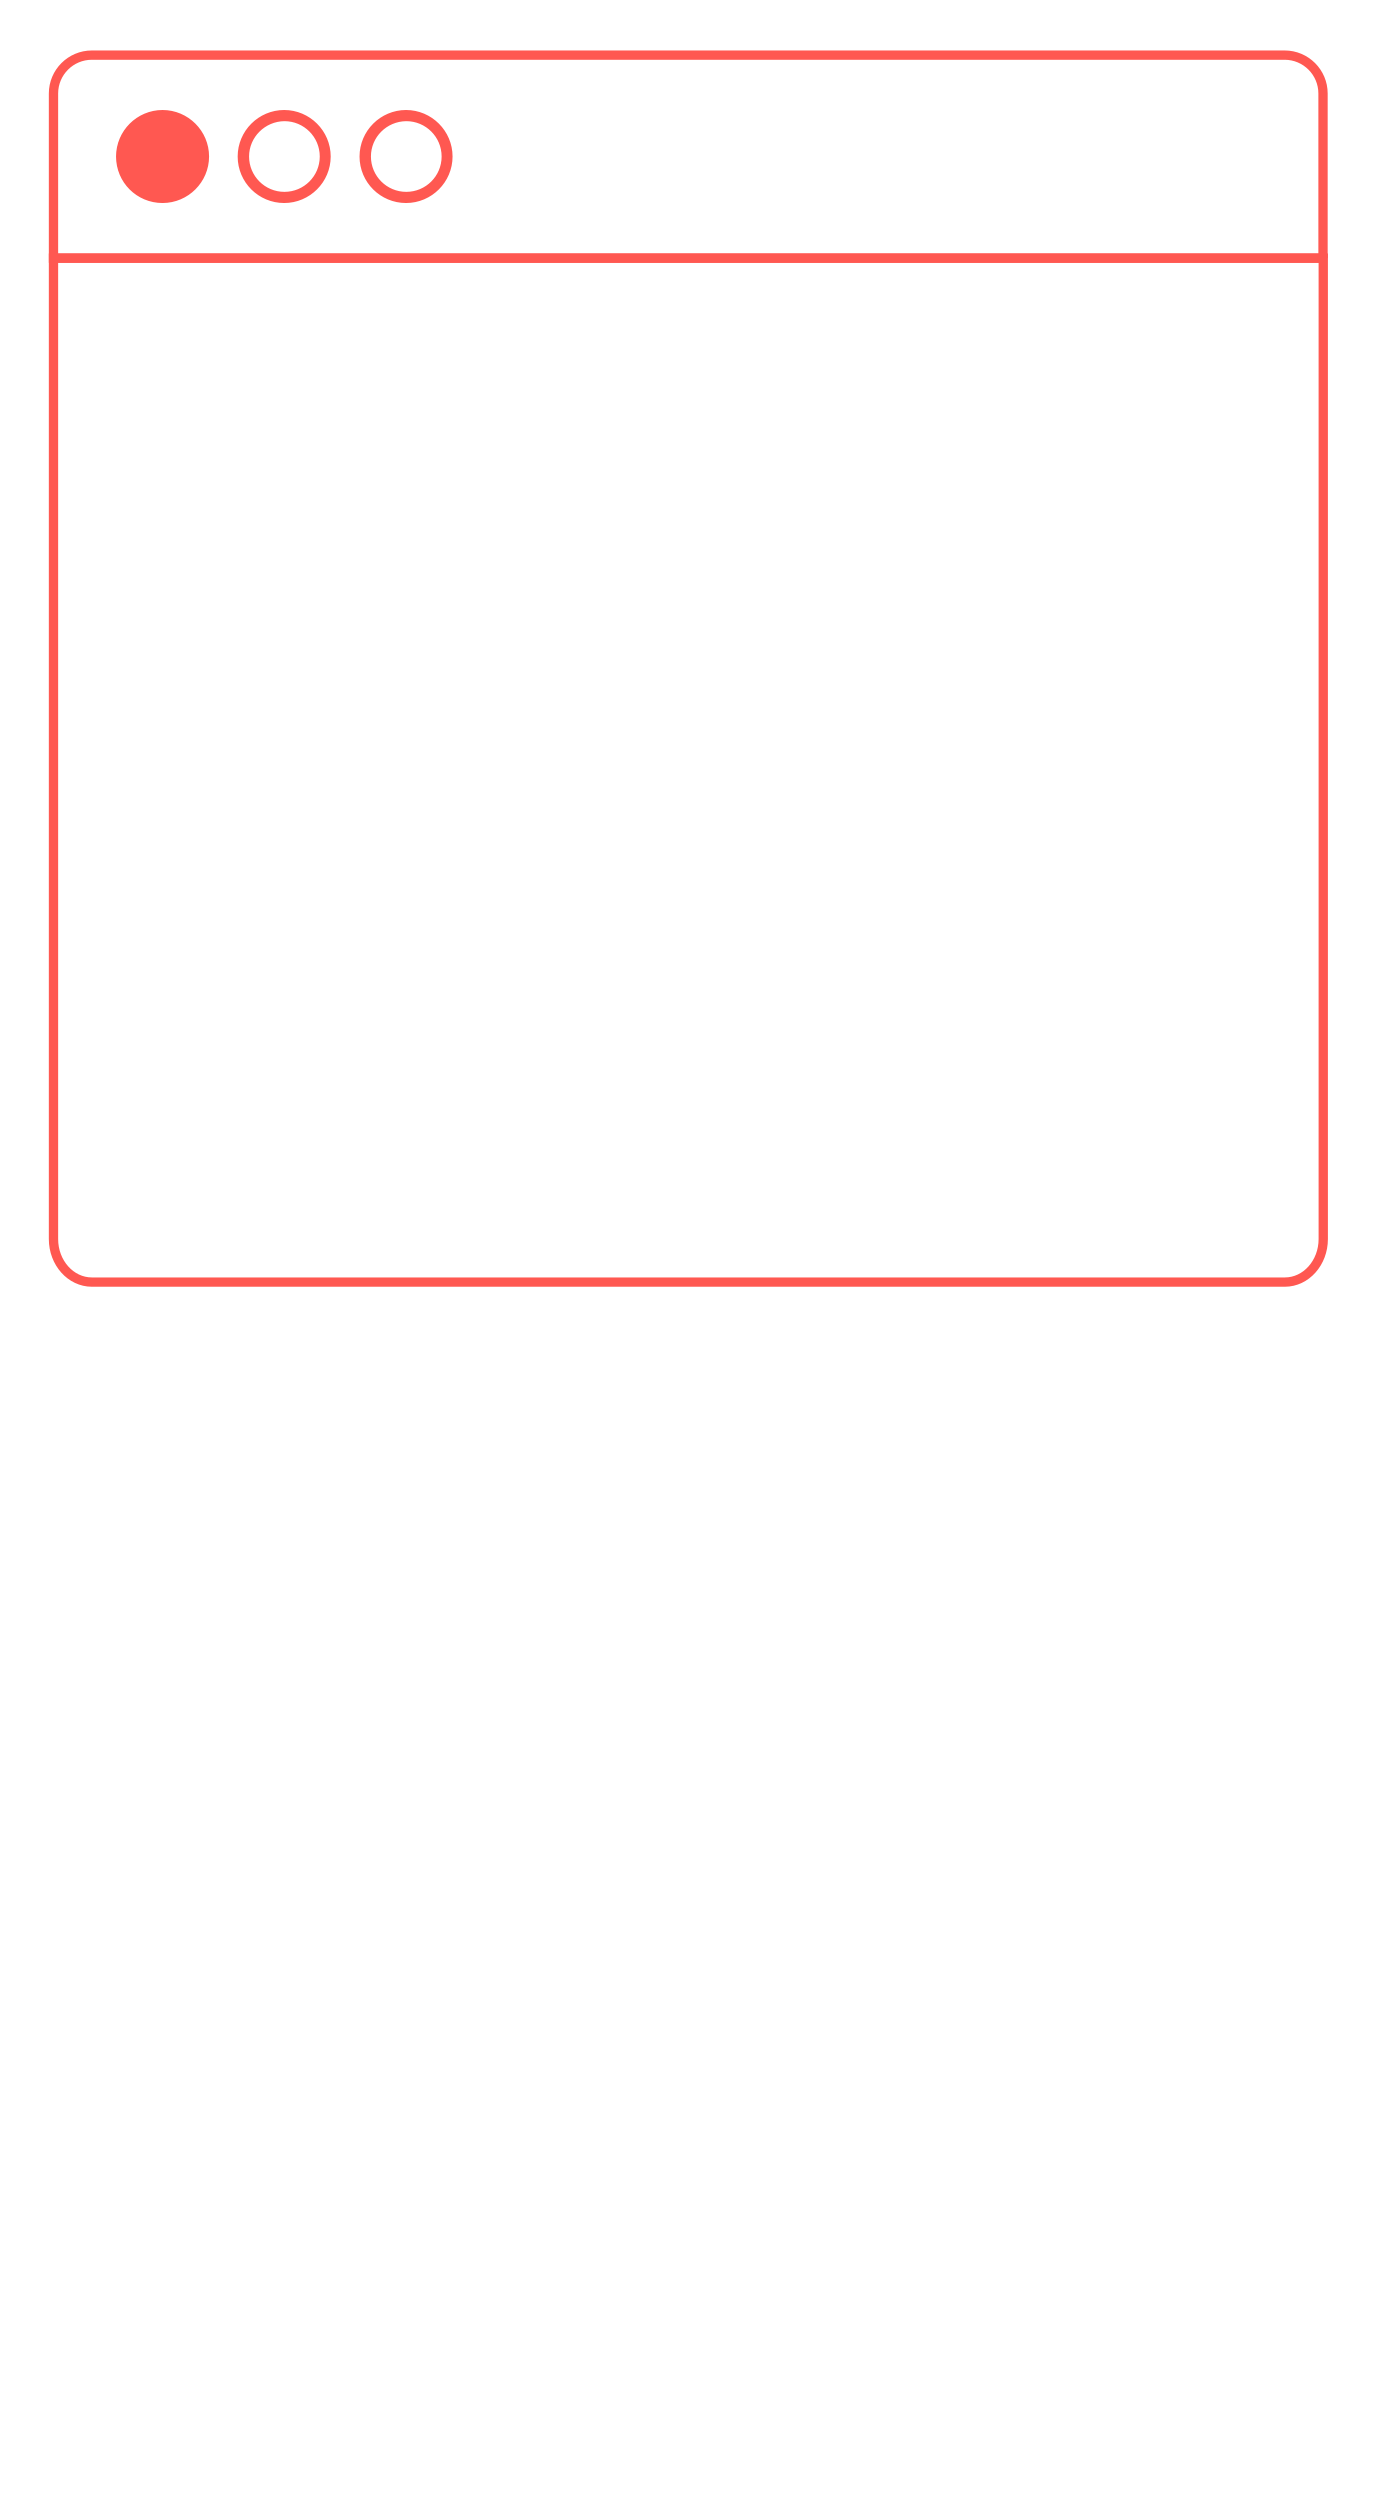
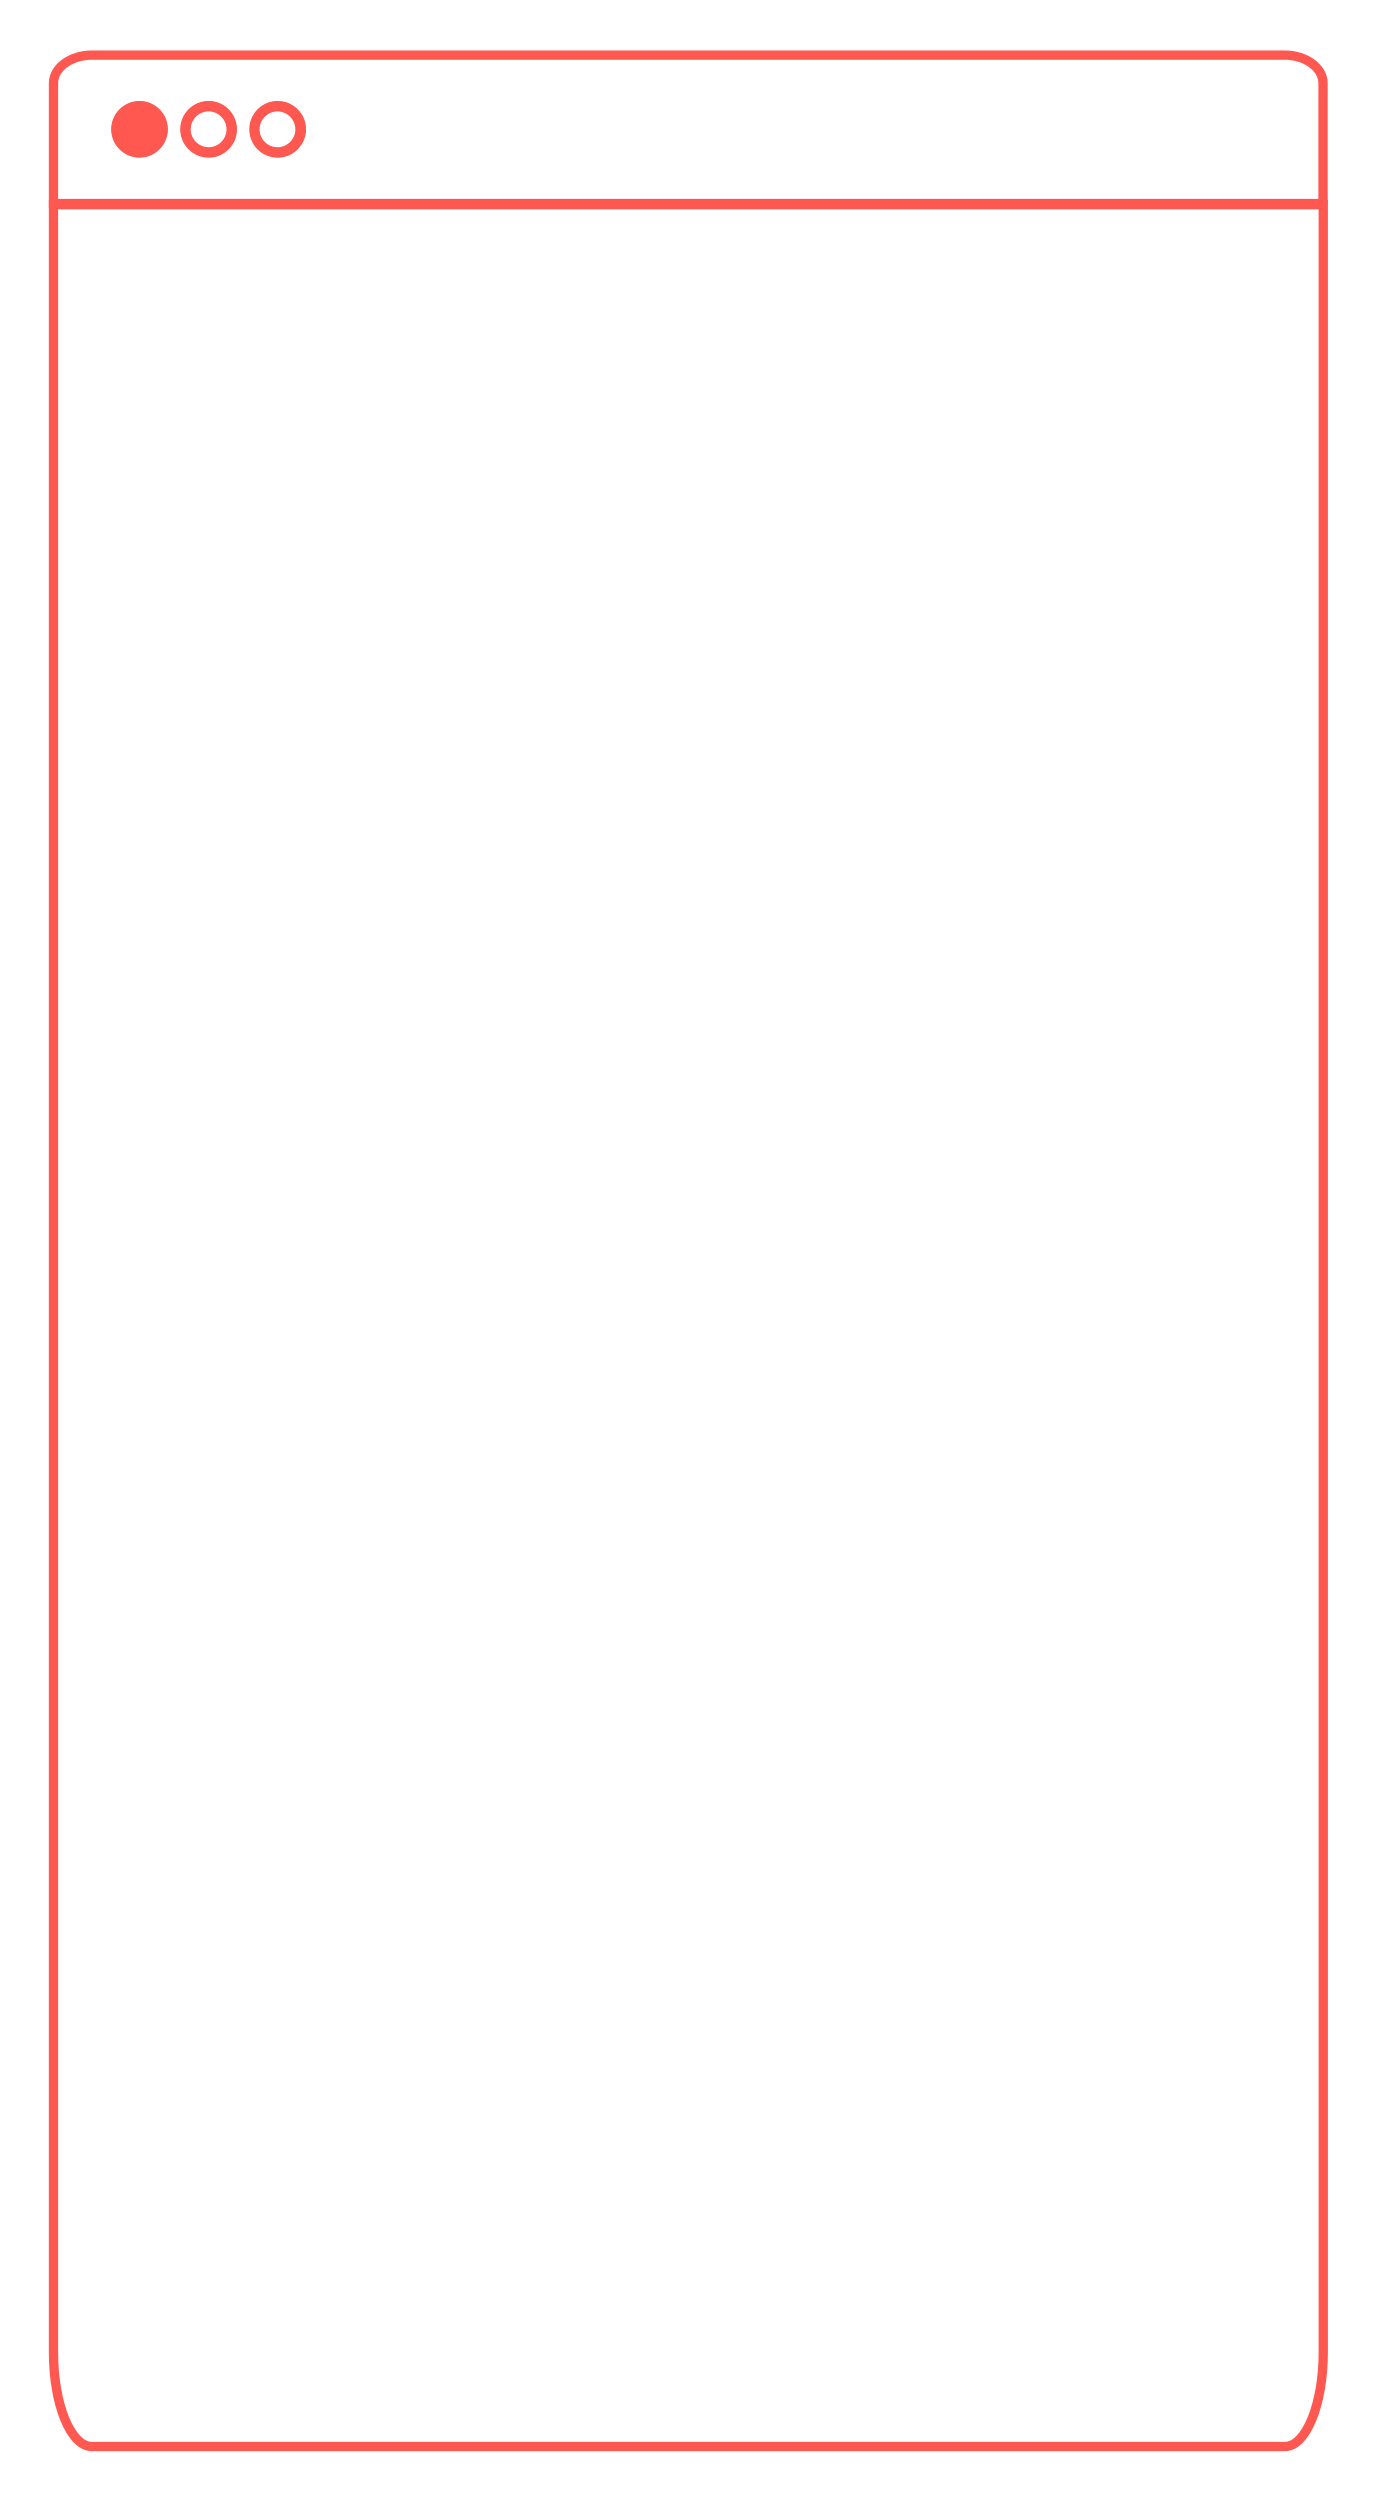
<svg xmlns="http://www.w3.org/2000/svg" version="1.1" x="0px" y="0px" viewBox="0 0 592 1075" style="enable-background:new 0 0 592 1075;" xml:space="preserve">
  <style type="text/css">
	.st0{fill:#FF5851;stroke:#FF5851;stroke-width:4;stroke-miterlimit:10;}
	.st1{fill:none;stroke:#FF5851;stroke-width:4;stroke-miterlimit:10;}
</style>
  <g id="Capa_2">
    <g>
-       <circle class="st0" cx="69.8" cy="67.3" r="17.6" />
-       <path class="st0" d="M51.9,67.3c0-9.9,8.1-18,18-18c9.9,0,18,8.1,18,18c0,9.9-8.1,18-18,18C59.9,85.3,51.9,77.3,51.9,67.3z     M52.7,67.3c0,9.5,7.7,17.2,17.2,17.2c9.5,0,17.2-7.7,17.2-17.2s-7.7-17.2-17.2-17.2C60.4,50.2,52.7,57.9,52.7,67.3z" />
+       <circle class="st0" cx="60" cy="55.6" r="10" />
+       <path class="st0" d="M49.8,55.6c0-5.6,4.6-10.2,10.2-10.2c5.6,0,10.2,4.6,10.2,10.2c0,5.6-4.6,10.2-10.2,10.2    C54.4,65.8,49.8,61.2,49.8,55.6z M50.3,55.6c0,5.4,4.4,9.7,9.7,9.7c5.4,0,9.7-4.4,9.7-9.7s-4.4-9.7-9.7-9.7    C54.7,45.9,50.3,50.3,50.3,55.6z" />
    </g>
    <g>
-       <circle class="st1" cx="122.2" cy="67.3" r="17.6" />
-       <path class="st1" d="M104.2,67.3c0-9.9,8.1-18,18-18c9.9,0,18,8.1,18,18c0,9.9-8.1,18-18,18C112.3,85.3,104.2,77.3,104.2,67.3z     M105.1,67.3c0,9.5,7.7,17.2,17.2,17.2c9.5,0,17.2-7.7,17.2-17.2s-7.7-17.2-17.2-17.2C112.8,50.2,105.1,57.9,105.1,67.3z" />
+       <circle class="st1" cx="89.7" cy="55.6" r="10" />
+       <path class="st1" d="M79.5,55.6c0-5.6,4.6-10.2,10.2-10.2c5.6,0,10.2,4.6,10.2,10.2c0,5.6-4.6,10.2-10.2,10.2    C84.1,65.8,79.5,61.2,79.5,55.6z M80,55.6c0,5.4,4.4,9.7,9.7,9.7c5.4,0,9.7-4.4,9.7-9.7s-4.4-9.7-9.7-9.7    C84.3,45.9,80,50.3,80,55.6z" />
    </g>
    <g>
-       <circle class="st1" cx="174.6" cy="67.3" r="17.6" />
-       <path class="st1" d="M156.6,67.3c0-9.9,8.1-18,18-18s18,8.1,18,18c0,9.9-8.1,18-18,18S156.6,77.3,156.6,67.3z M157.5,67.3    c0,9.5,7.7,17.2,17.2,17.2c9.5,0,17.2-7.7,17.2-17.2s-7.7-17.2-17.2-17.2C165.1,50.2,157.5,57.9,157.5,67.3z" />
+       <circle class="st1" cx="119.4" cy="55.6" r="10" />
+       <path class="st1" d="M109.2,55.6c0-5.6,4.6-10.2,10.2-10.2c5.6,0,10.2,4.6,10.2,10.2c0,5.6-4.6,10.2-10.2,10.2    C113.7,65.8,109.2,61.2,109.2,55.6z M109.6,55.6c0,5.4,4.4,9.7,9.7,9.7c5.4,0,9.7-4.4,9.7-9.7s-4.4-9.7-9.7-9.7    C114,45.9,109.6,50.3,109.6,55.6z" />
    </g>
  </g>
  <g id="Capa_1">
-     <path class="st1" d="M569,111H23V40.2c0-9.1,7.4-16.5,16.5-16.5h512.9c9.1,0,16.5,7.4,16.5,16.5V111z" />
-     <path class="st1" d="M552.5,551.3H39.5c-9.1,0-16.5-8.3-16.5-18.5V111h546v421.8C569,543,561.6,551.3,552.5,551.3z" />
+     <path class="st1" d="M569,87.5H23V35.8c0-6.7,7.4-12.1,16.5-12.1h512.9c9.1,0,16.5,5.4,16.5,12.1V87.5z" />
+     <path class="st1" d="M552.5,1052H39.5c-9.1,0-16.5-18.1-16.5-40.4V88h546v923.5C569,1033.8,561.6,1052,552.5,1052z" />
  </g>
</svg>
